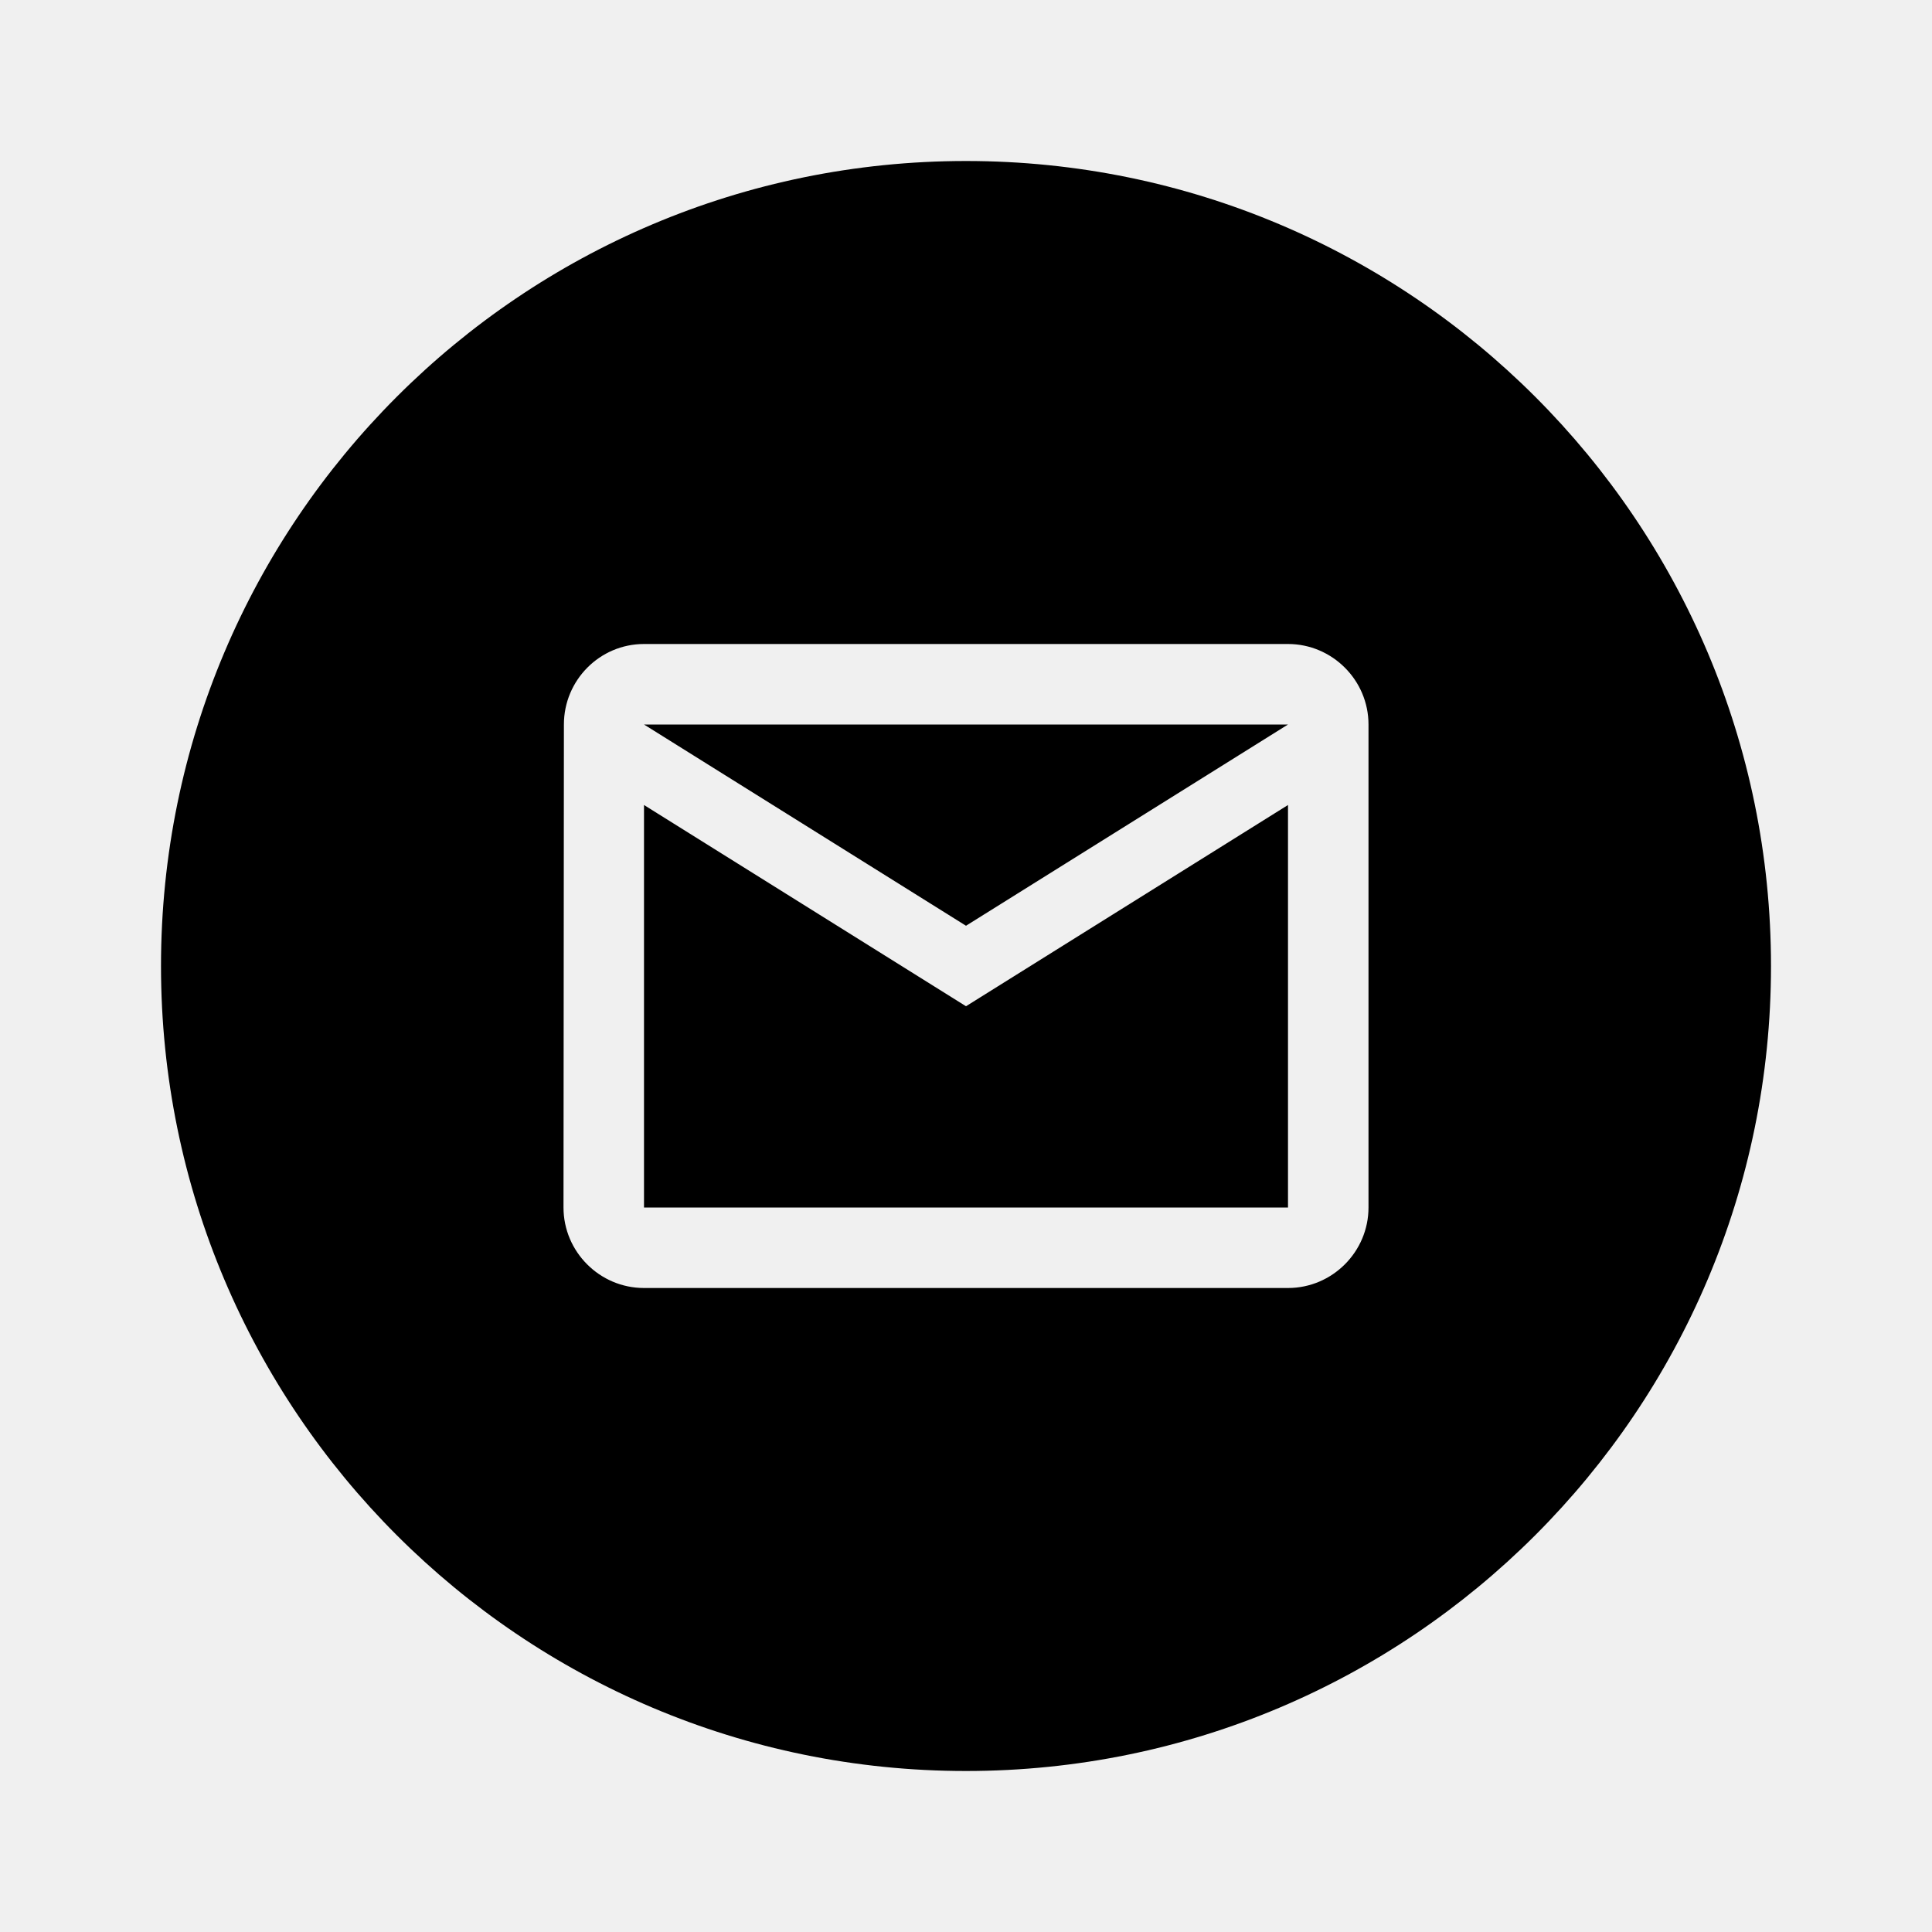
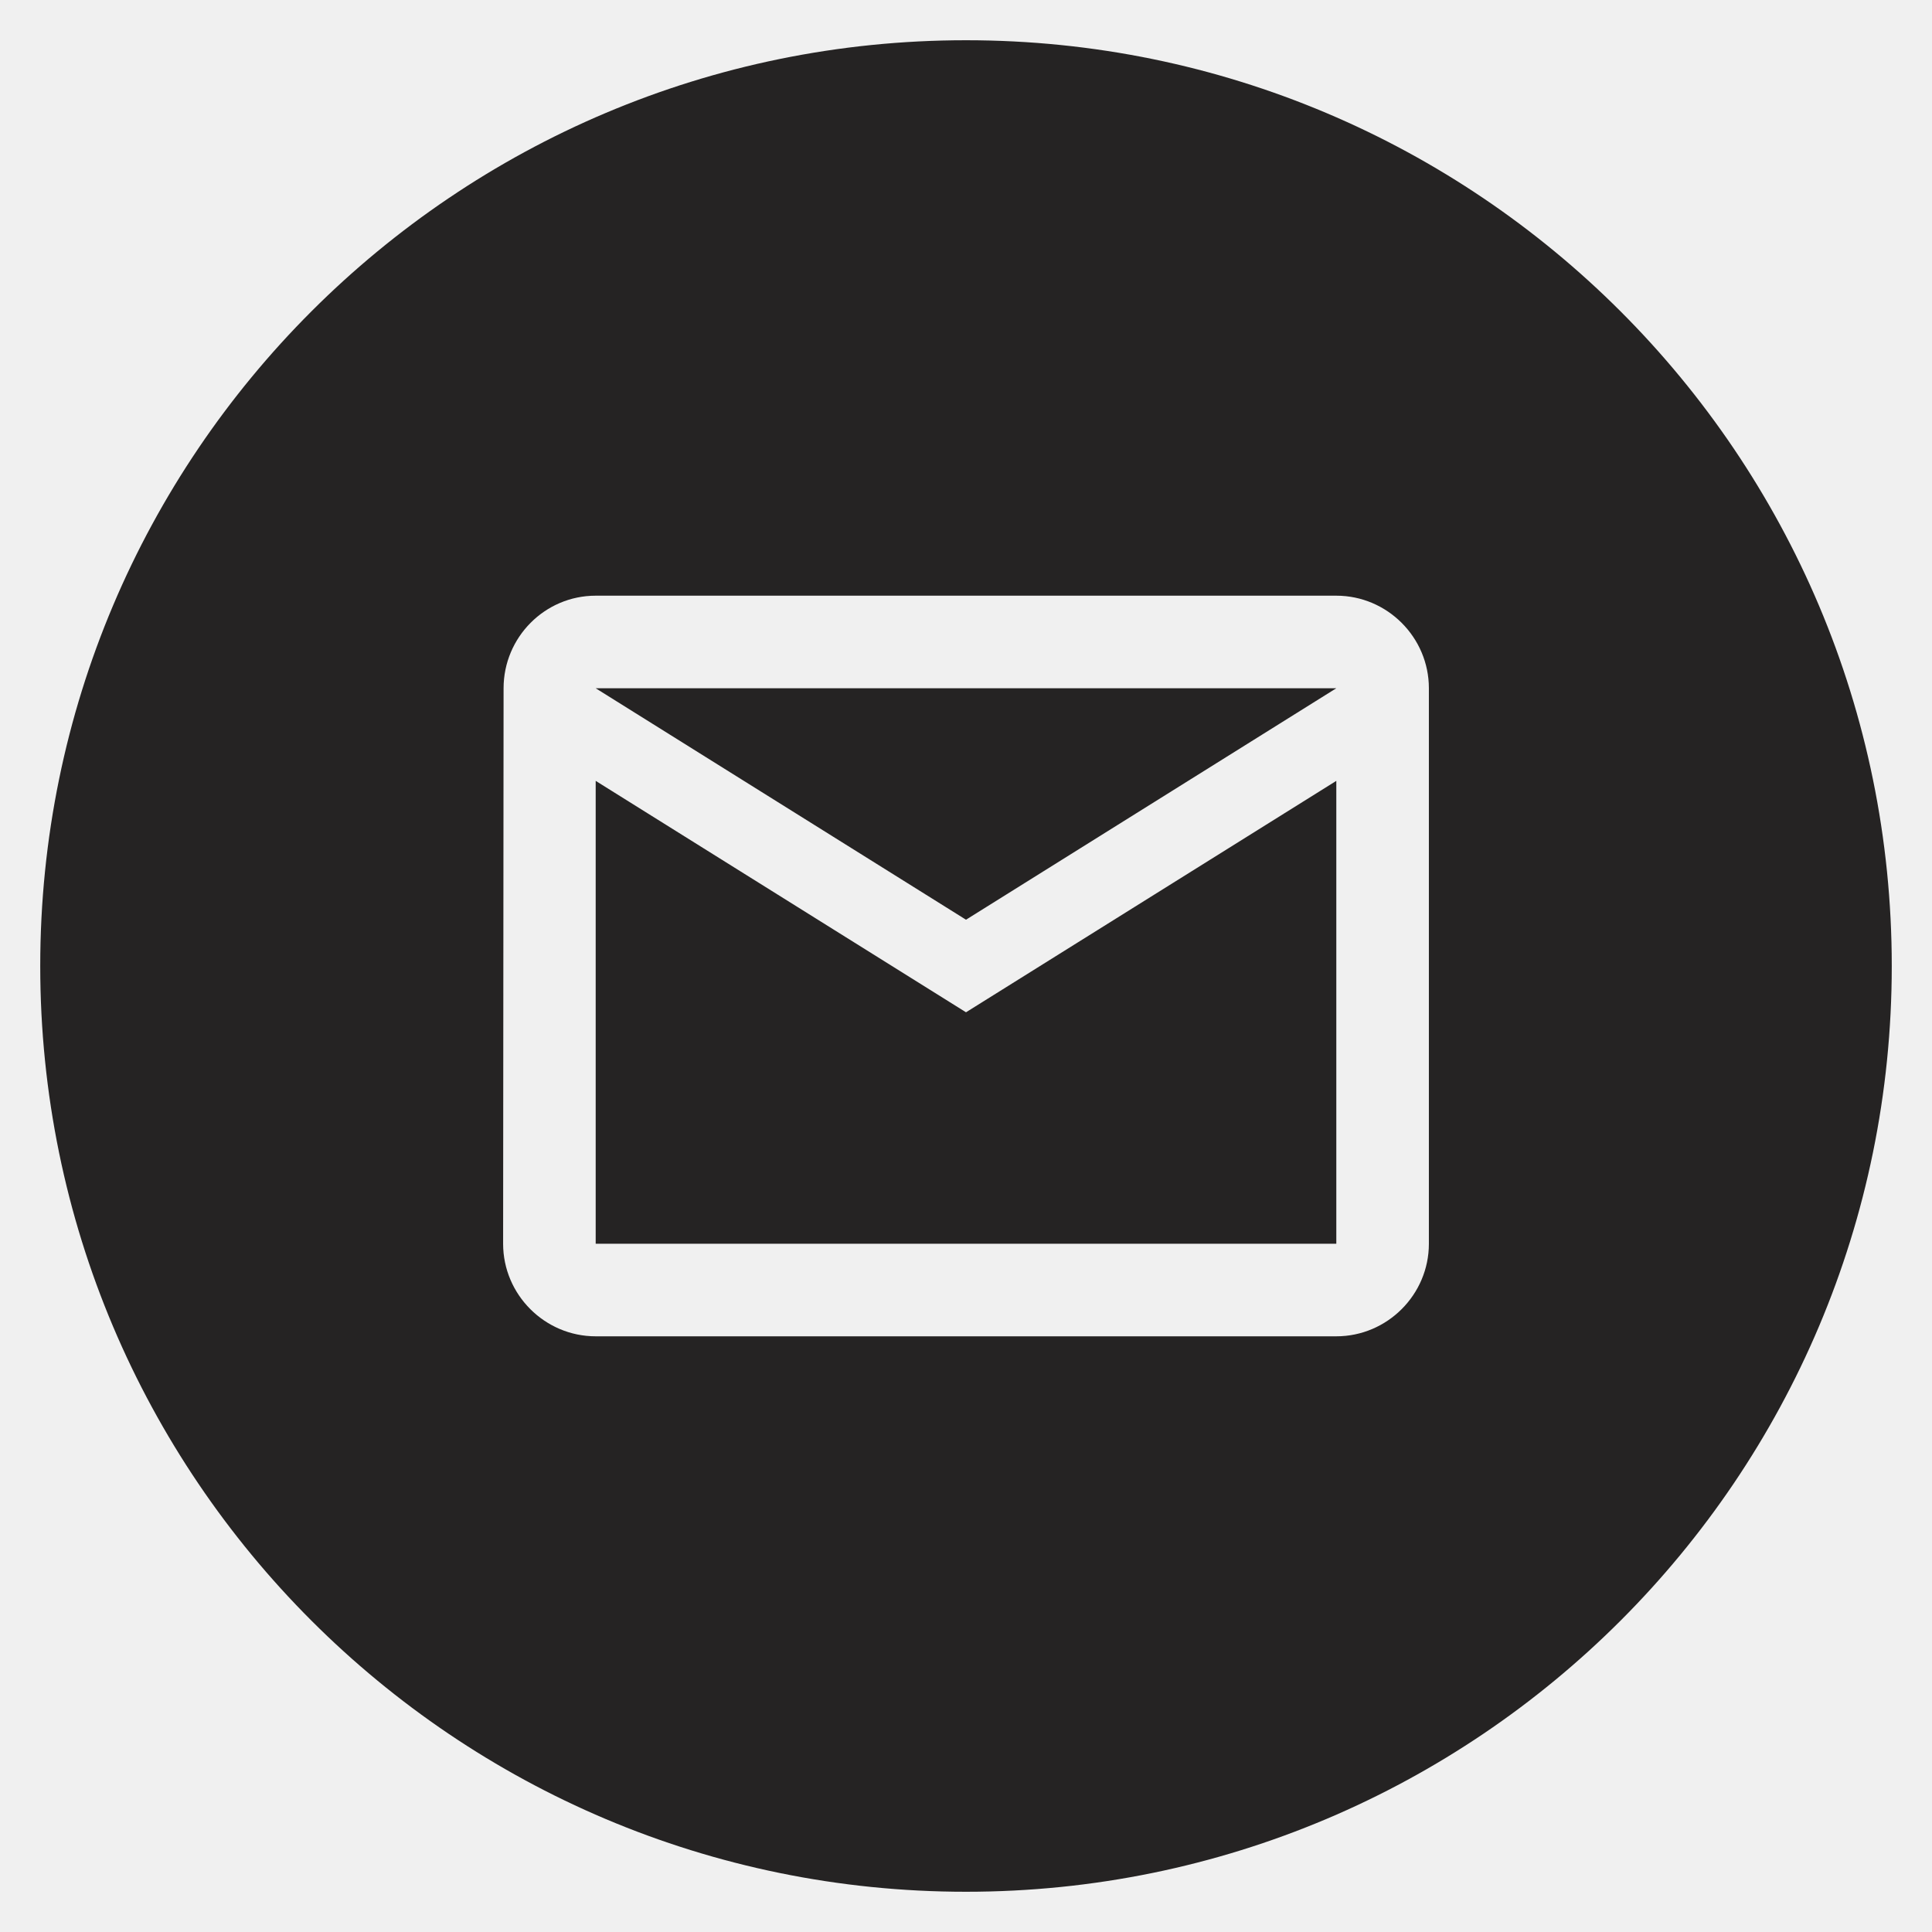
- <svg xmlns="http://www.w3.org/2000/svg" width="46px" height="46px" viewBox="0 0 24 24" fill="none">
-   <path fill-rule="evenodd" clip-rule="evenodd" d="M22 12C22 17.523 17.523 22 12 22C6.477 22 2 17.523 2 12C2 6.477 6.477 2 12 2C17.523 2 22 6.477 22 12ZM7.005 9C7.005 8.45 7.45 8 8 8H16C16.55 8 17 8.45 17 9V15C17 15.55 16.55 16 16 16H8C7.45 16 7 15.55 7 15L7.005 9ZM12 12.5L8 10V15H16V10L12 12.5ZM12 11.5L8 9H16L12 11.5Z" fill="#000000" />
+ <svg xmlns="http://www.w3.org/2000/svg" width="46" height="46" viewBox="0 0 46 46" fill="none">
+   <g clip-path="url(#clip0_5_99)">
+     <path fill-rule="evenodd" clip-rule="evenodd" d="M45.042 23C45.042 35.173 35.173 45.042 23 45.042C10.827 45.042 0.958 35.173 0.958 23C0.958 10.827 10.827 0.958 23 0.958C35.173 0.958 45.042 10.827 45.042 23ZM11.99 16.387C11.99 15.175 12.971 14.183 14.183 14.183H31.817C33.029 14.183 34.021 15.175 34.021 16.387V29.613C34.021 30.825 33.029 31.817 31.817 31.817H14.183C12.971 31.817 11.979 30.825 11.979 29.613L11.99 16.387ZM23 24.102L14.183 18.592V29.613H31.817V18.592L23 24.102ZM23 21.898L14.183 16.387H31.817L23 21.898Z" fill="#252323" />
+   </g>
+   <defs>
+     <clipPath id="clip0_5_99">
+       <rect width="46" height="46" fill="white" />
+     </clipPath>
+   </defs>
</svg>
